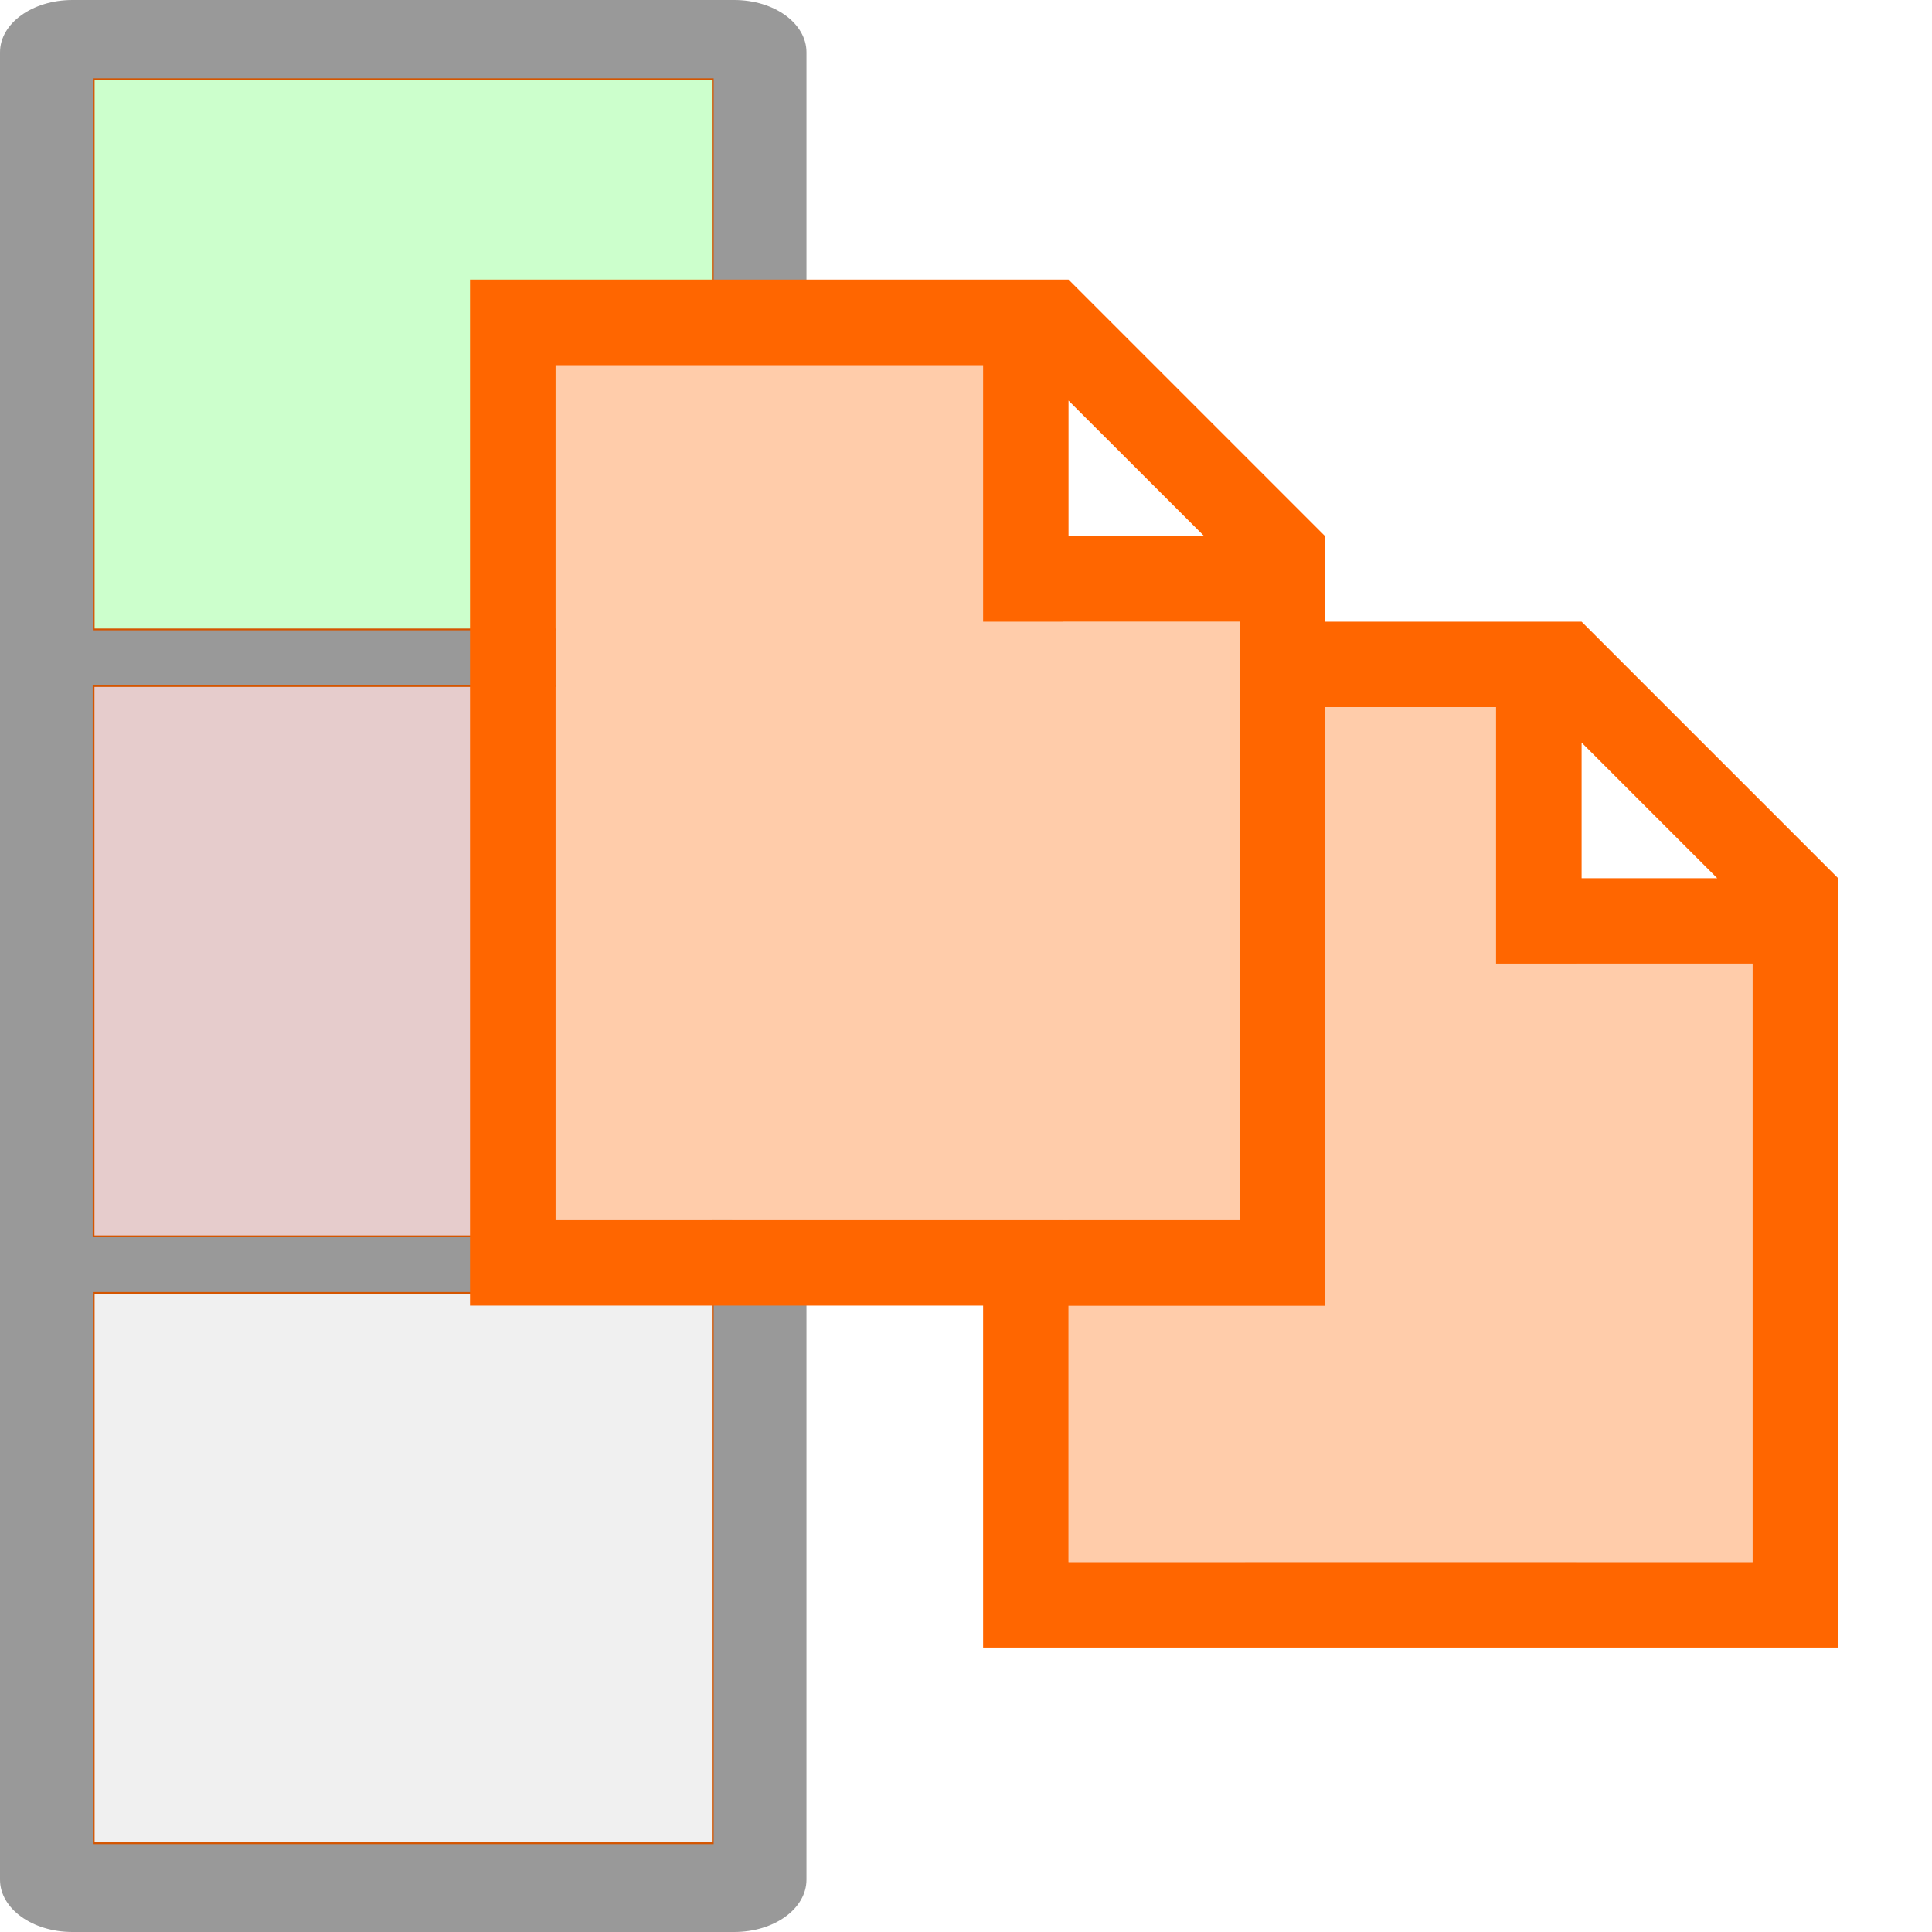
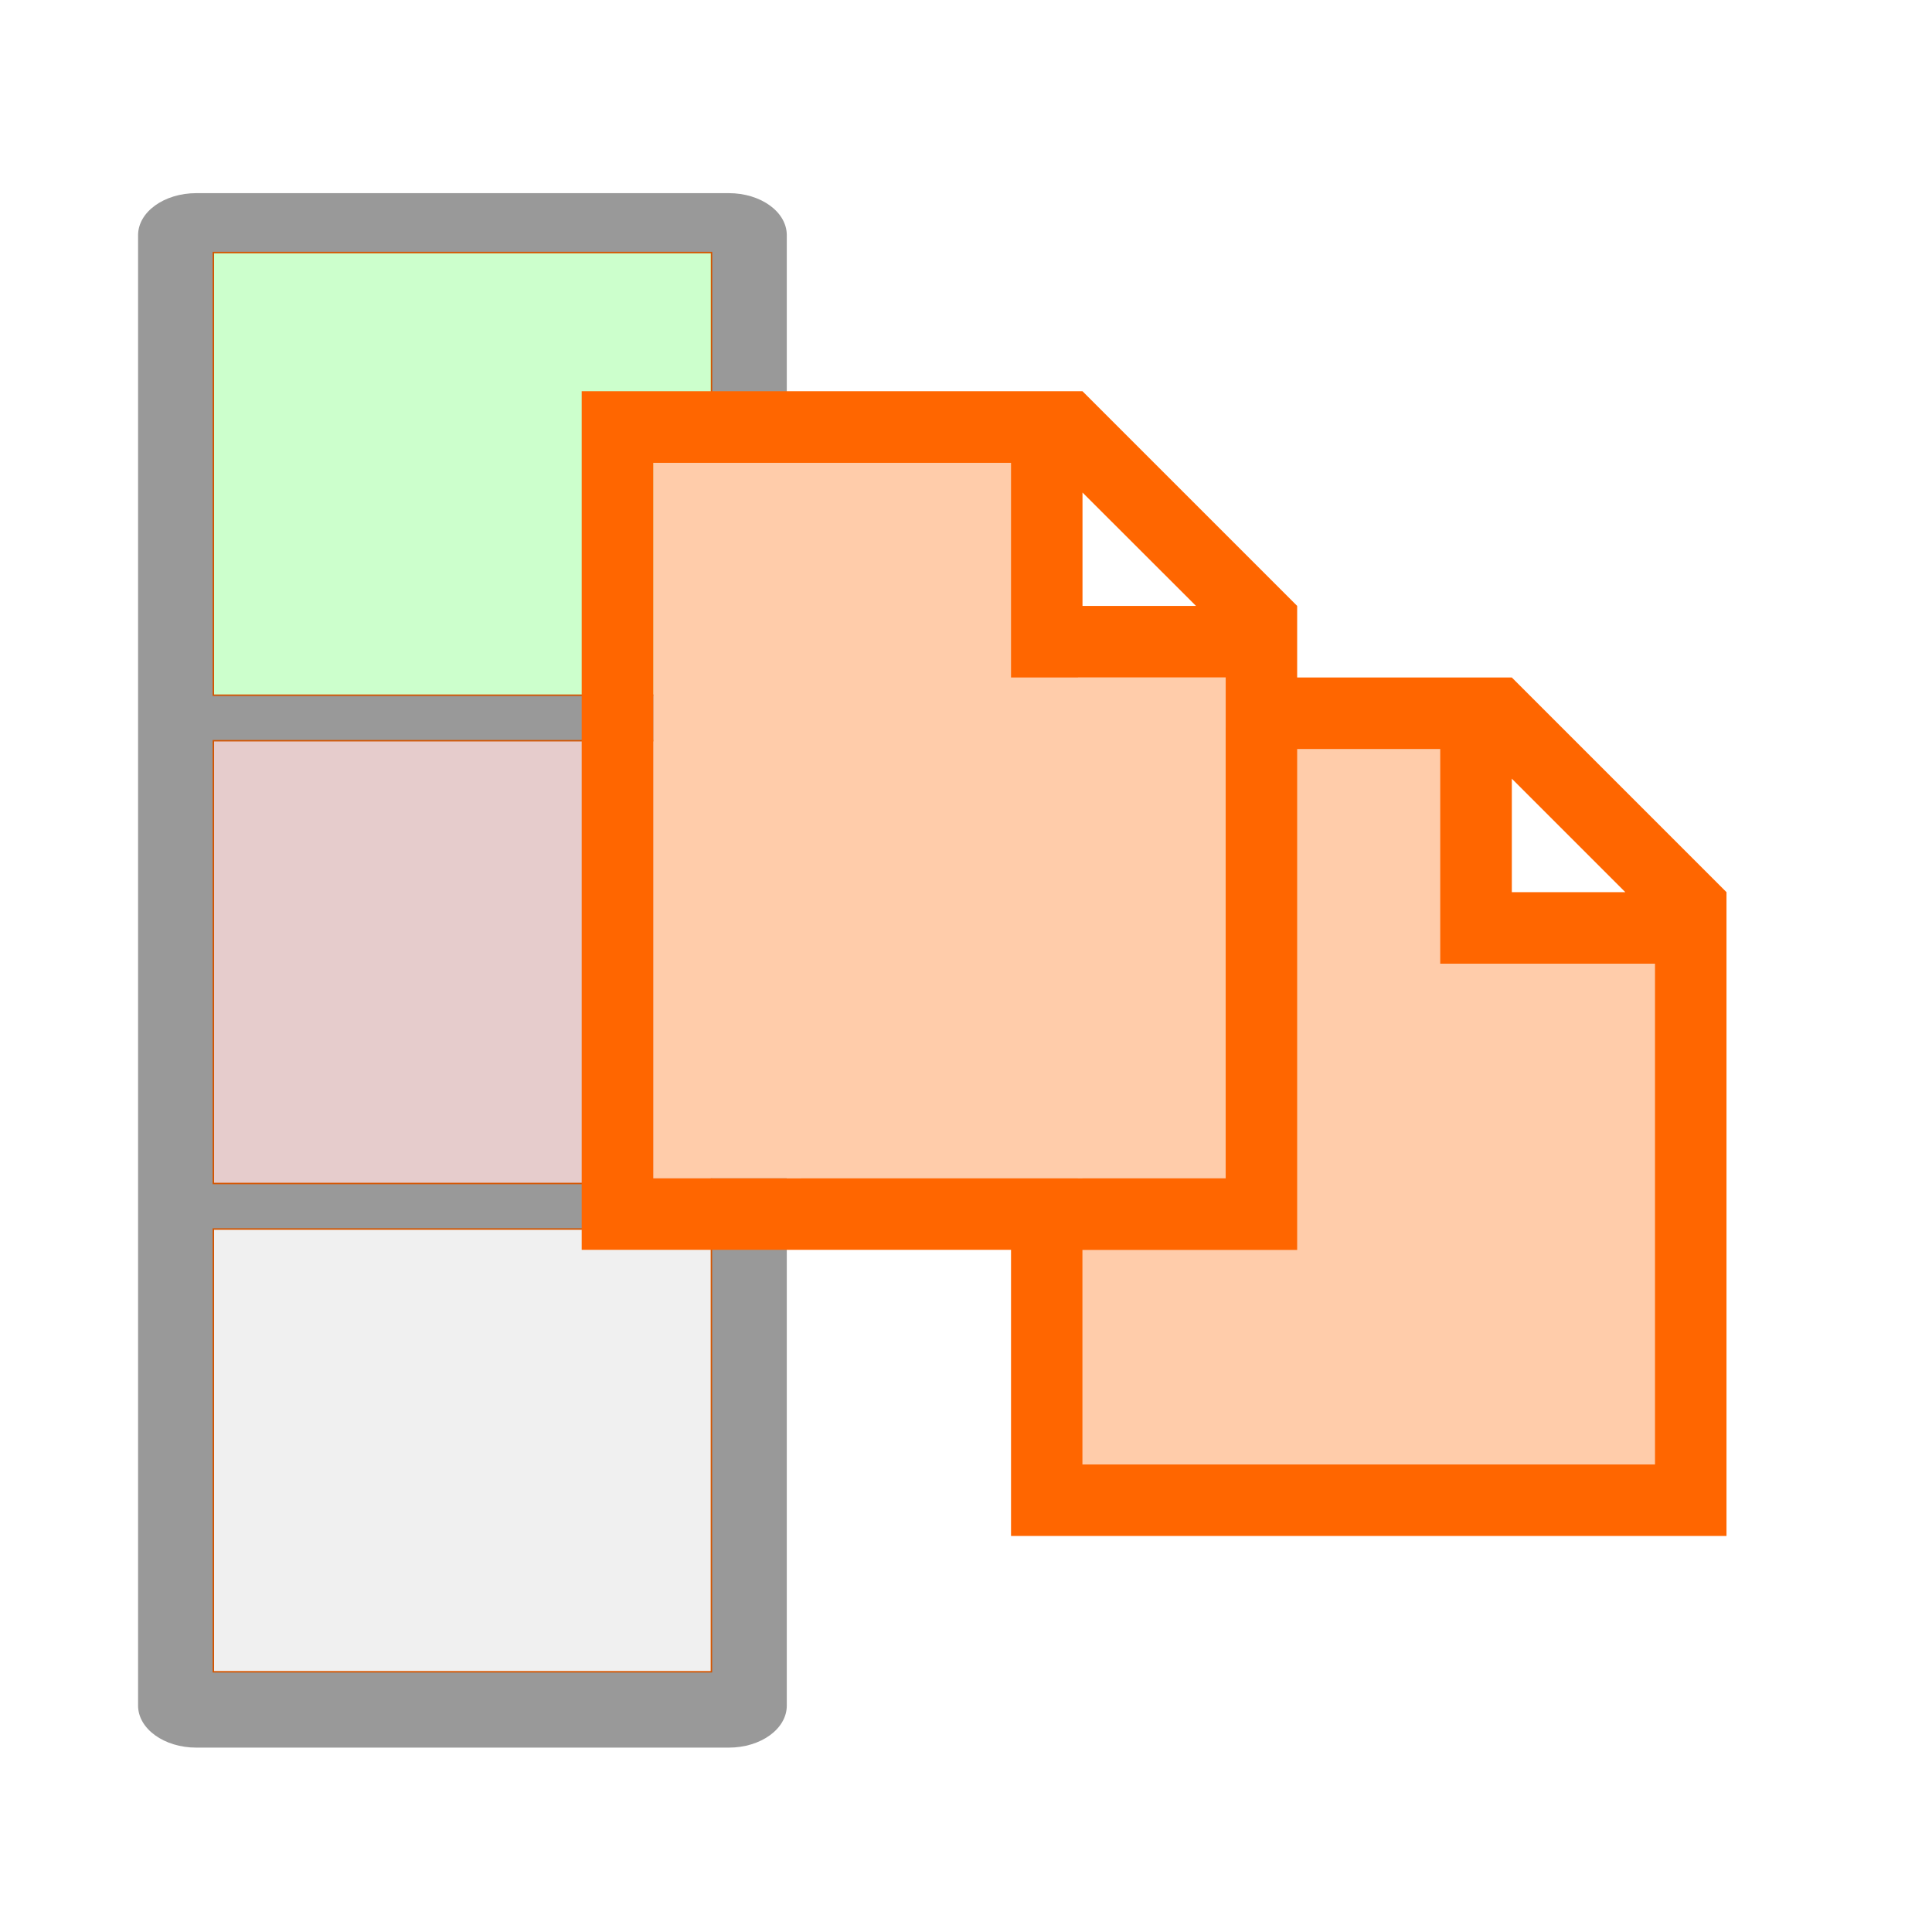
<svg xmlns="http://www.w3.org/2000/svg" role="img" focusable="false" aria-hidden="true" viewBox="0 0 14 14" version="1.1" id="svg6">
  <defs id="defs10" />
-   <path d="M 0.525,0 C 0.235,0 0,0.169 0,0.379 V 13.621 C 0,13.831 0.235,14 0.525,14 H 5.32 C 5.611,14 5.844,13.831 5.844,13.621 V 0.379 C 5.844,0.169 5.611,0 5.32,0 Z M 1.211,1.059 h 3.422 v 3.215 h -3.422 z m 0,4.283 h 3.422 v 3.215 h -3.422 z m 0,4.283 h 3.422 v 3.217 h -3.422 z" id="path2" style="fill:#999999" />
-   <path style="fill:#ccffcc;fill-opacity:1;stroke:#d45500;stroke-width:0.013" d="M 0.679,2.567 V 0.574 H 2.922 5.165 V 2.567 4.561 H 2.922 0.679 Z" id="path1898" />
-   <path style="fill:#e6cccc;fill-opacity:1;stroke:#d45500;stroke-width:0.013" d="M 0.678,6.965 V 4.971 H 2.922 5.165 v 1.994 1.994 H 2.922 0.678 Z" id="path1974" />
-   <path style="fill:#f0f0f0;fill-opacity:1;stroke:#d45500;stroke-width:0.013" d="M 0.679,11.362 V 9.369 H 2.922 5.165 v 1.994 1.994 H 2.922 0.679 Z" id="path2050" />
-   <rect style="fill:#ffccaa;stroke:#d45500;stroke-width:0;stroke-miterlimit:4;stroke-dasharray:none" id="rect955" width="3.678" height="6.381" x="4.026" y="2.461" />
-   <rect style="fill:#ffccaa;stroke:#d45500;stroke-width:0;stroke-miterlimit:4;stroke-dasharray:none" id="rect955-6" width="3.678" height="4.337" x="5.305" y="4.505" />
-   <rect style="fill:#ffccaa;stroke:#d45500;stroke-width:0;stroke-miterlimit:4;stroke-dasharray:none" id="rect955-68" width="3.678" height="6.381" x="7.743" y="4.939" />
-   <rect style="fill:#ffccaa;stroke:#d45500;stroke-width:0;stroke-miterlimit:4;stroke-dasharray:none" id="rect955-6-6" width="3.678" height="4.337" x="9.022" y="6.983" />
-   <path d="M 11.461,4.505 H 9.602 V 3.885 L 7.743,2.026 H 3.406 v 7.435 h 3.718 v 2.478 h 6.196 V 6.364 Z m 0,0.876 0.983,0.983 H 11.461 Z M 7.743,2.903 8.726,3.885 H 7.743 Z M 4.026,2.646 H 7.124 V 4.505 H 8.983 V 8.842 H 4.026 Z M 12.7,11.32 H 7.743 V 9.462 H 9.602 V 5.124 h 1.239 v 1.859 h 1.859 z" id="path2-0" style="stroke-width:0.826;fill:#ff6600" />
+   <g id="g245" transform="matrix(0.8045349,0,0,0.8045349,1.094656,1.368256)">
+     <g id="g882">
+       <path d="m 0.408,0.039 c -0.29,0 -0.525,0.169 -0.525,0.379 V 13.661 c 0,0.21 0.235,0.379 0.525,0.379 H 5.203 c 0.29,0 0.523,-0.169 0.523,-0.379 V 0.418 c 0,-0.21 -0.233,-0.379 -0.523,-0.379 z M 1.093,1.098 h 3.422 v 3.215 h -3.422 z m 0,4.283 h 3.422 V 8.596 h -3.422 z m 0,4.283 h 3.422 v 3.217 h -3.422 z" id="path2" style="fill:#999999" />
+       <path style="fill:#ccffcc;fill-opacity:1;stroke:#d45500;stroke-width:0.013" d="M 0.561,2.567 V 0.574 H 2.804 5.048 V 2.567 4.561 H 2.804 0.561 Z" id="path1898" />
+       <path style="fill:#e6cccc;fill-opacity:1;stroke:#d45500;stroke-width:0.013" d="M 0.561,6.965 V 4.971 H 2.804 5.048 v 1.994 1.994 H 2.804 0.561 Z" id="path1974" />
+       <path style="fill:#f0f0f0;fill-opacity:1;stroke:#d45500;stroke-width:0.013" d="M 0.561,11.362 V 9.369 H 2.804 5.047 v 1.994 1.994 H 2.804 0.561 Z" id="path2050" />
+     </g>
+   </g>
+   <g id="g306" transform="matrix(0.8367687,0,0,0.8367687,1.3651,1.139872)">
+     <rect style="fill:#ffccaa;stroke:#d45500;stroke-width:0;stroke-miterlimit:4;stroke-dasharray:none" id="rect955" width="3.678" height="6.381" x="4.026" y="2.461" />
+     <rect style="fill:#ffccaa;stroke:#d45500;stroke-width:0;stroke-miterlimit:4;stroke-dasharray:none" id="rect955-6" width="3.678" height="4.337" x="5.305" y="4.505" />
+     <rect style="fill:#ffccaa;stroke:#d45500;stroke-width:0;stroke-miterlimit:4;stroke-dasharray:none" id="rect955-68" width="3.678" height="6.381" x="7.743" y="4.939" />
+     <rect style="fill:#ffccaa;stroke:#d45500;stroke-width:0;stroke-miterlimit:4;stroke-dasharray:none" id="rect955-6-6" width="3.678" height="4.337" x="9.022" y="6.983" />
+     <path d="M 11.461,4.505 H 9.602 V 3.885 L 7.743,2.026 H 3.406 v 7.435 h 3.718 v 2.478 h 6.196 V 6.364 Z m 0,0.876 0.983,0.983 H 11.461 Z M 7.743,2.903 8.726,3.885 H 7.743 Z M 4.026,2.646 H 7.124 V 4.505 H 8.983 V 8.842 H 4.026 Z M 12.7,11.32 H 7.743 V 9.462 H 9.602 V 5.124 h 1.239 v 1.859 h 1.859 z" id="path2-0" style="fill:#ff6600;stroke-width:0.826" />
+   </g>
</svg>
